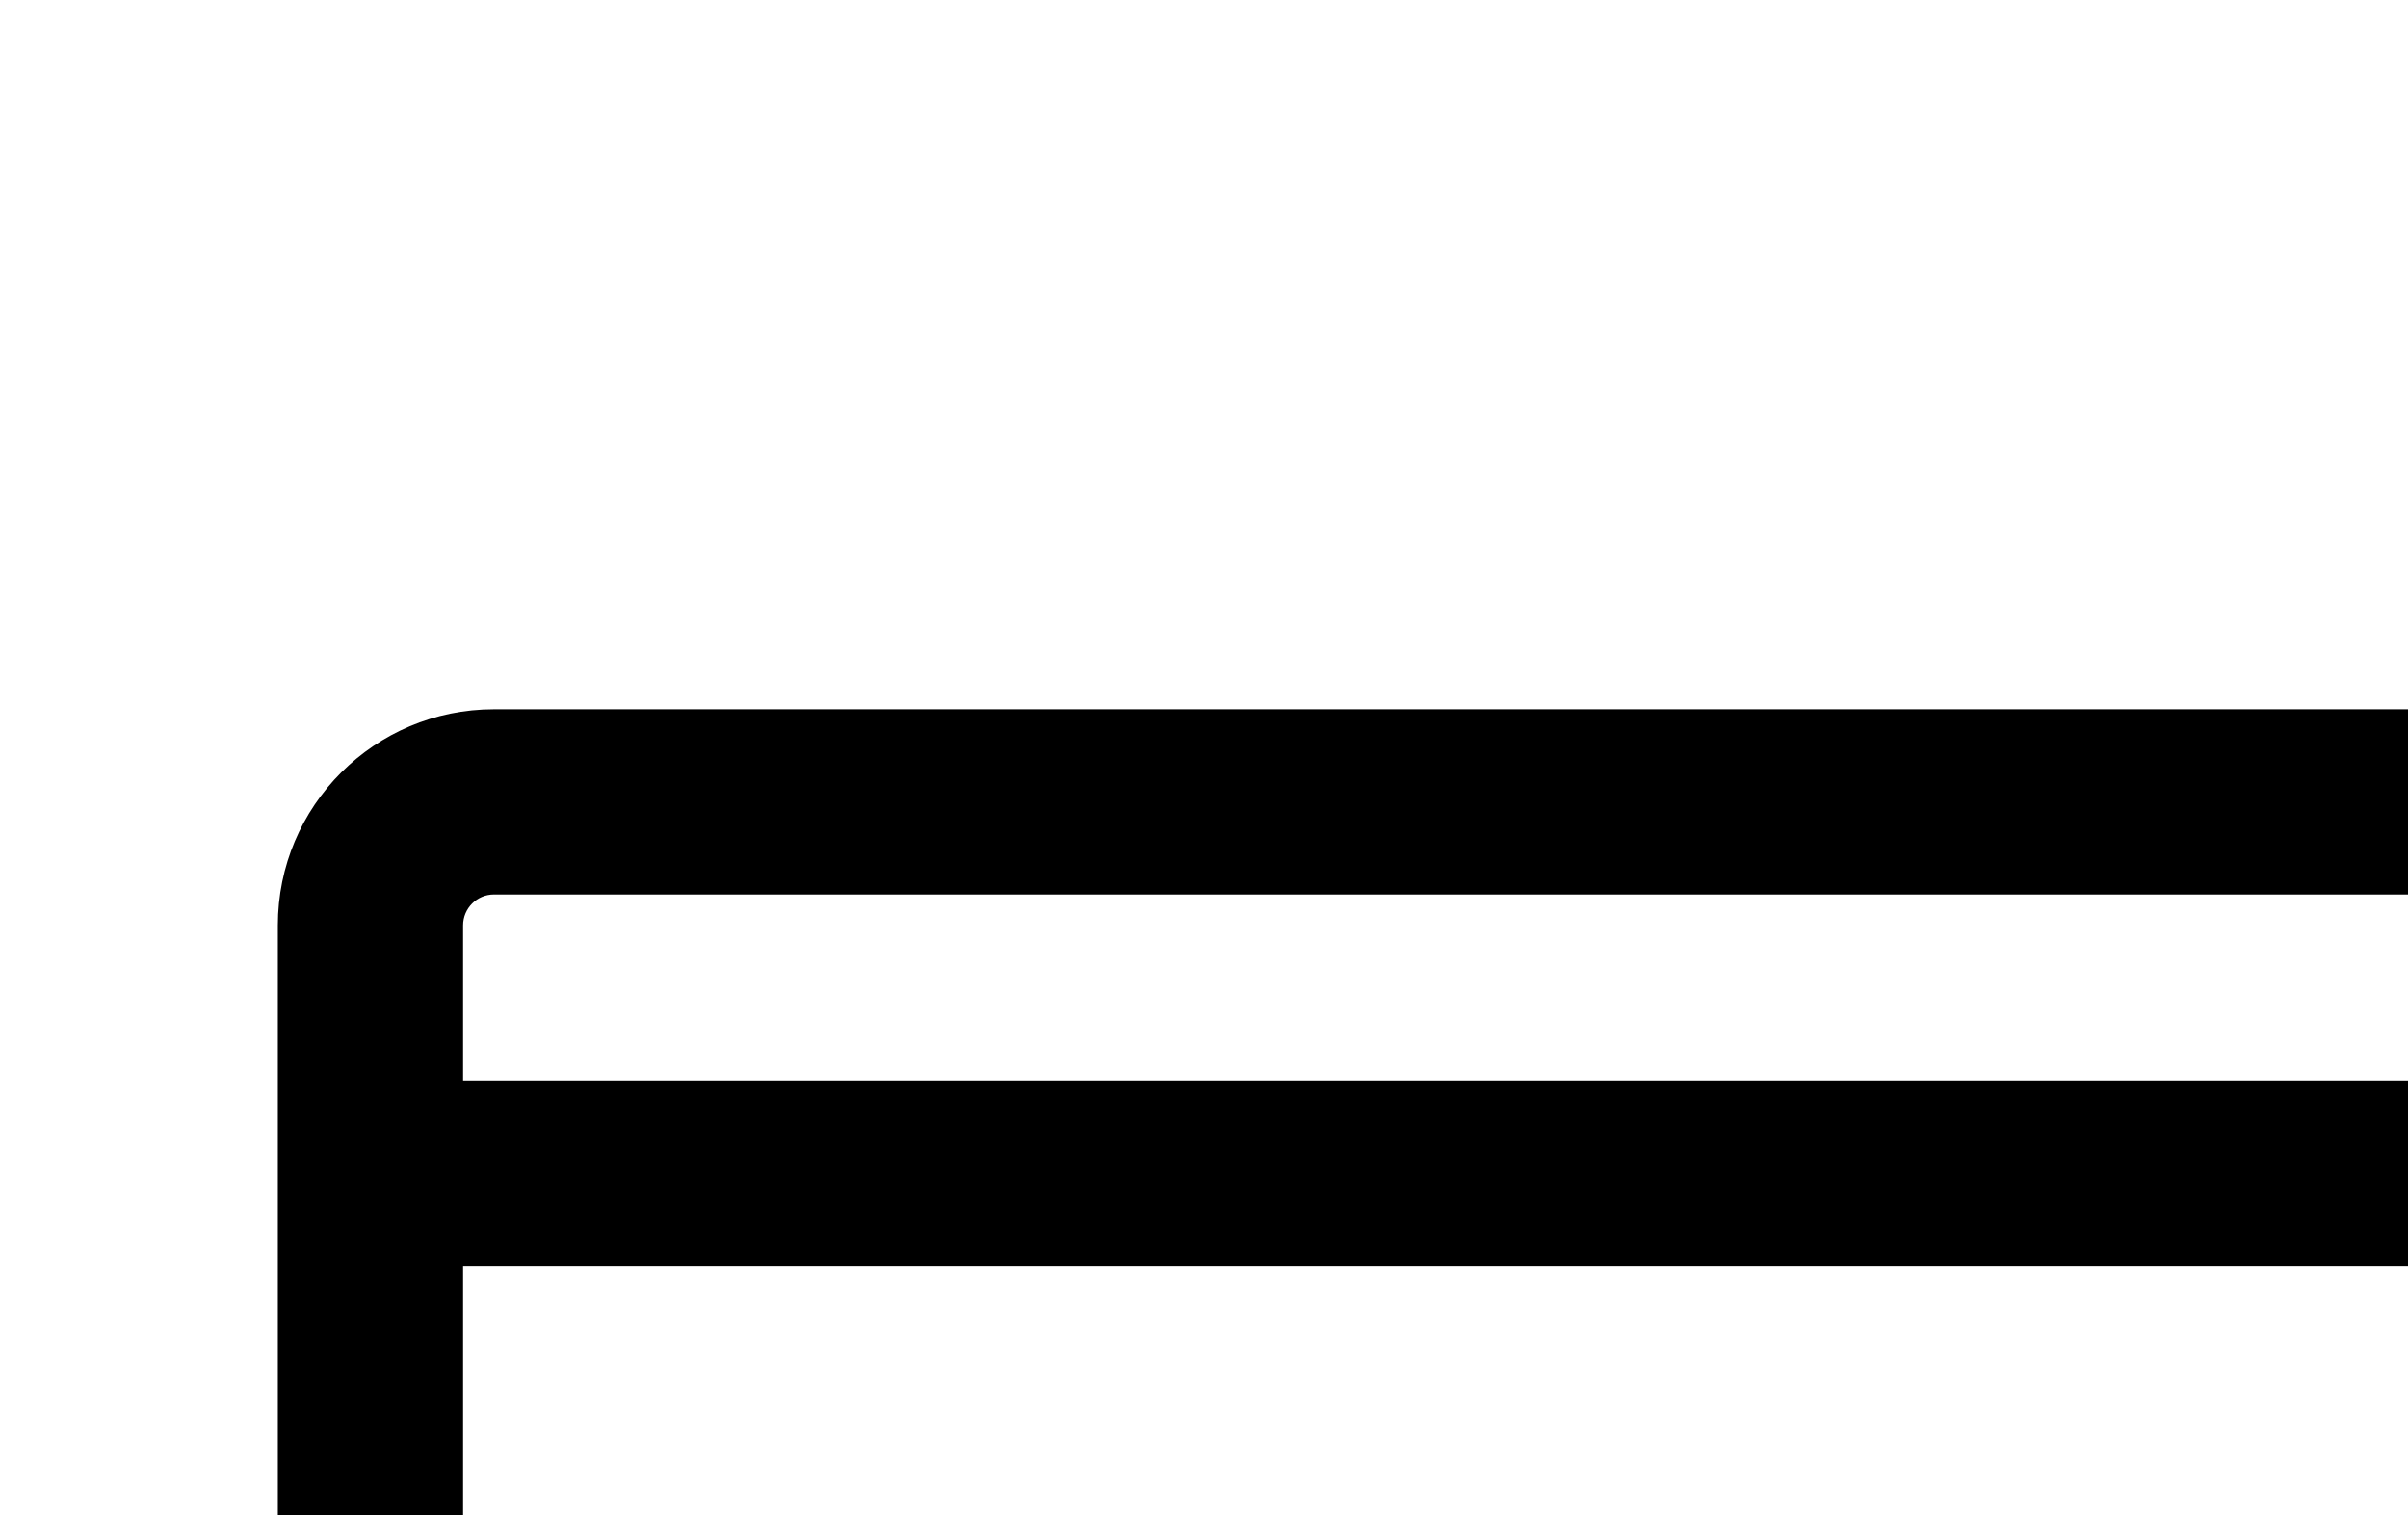
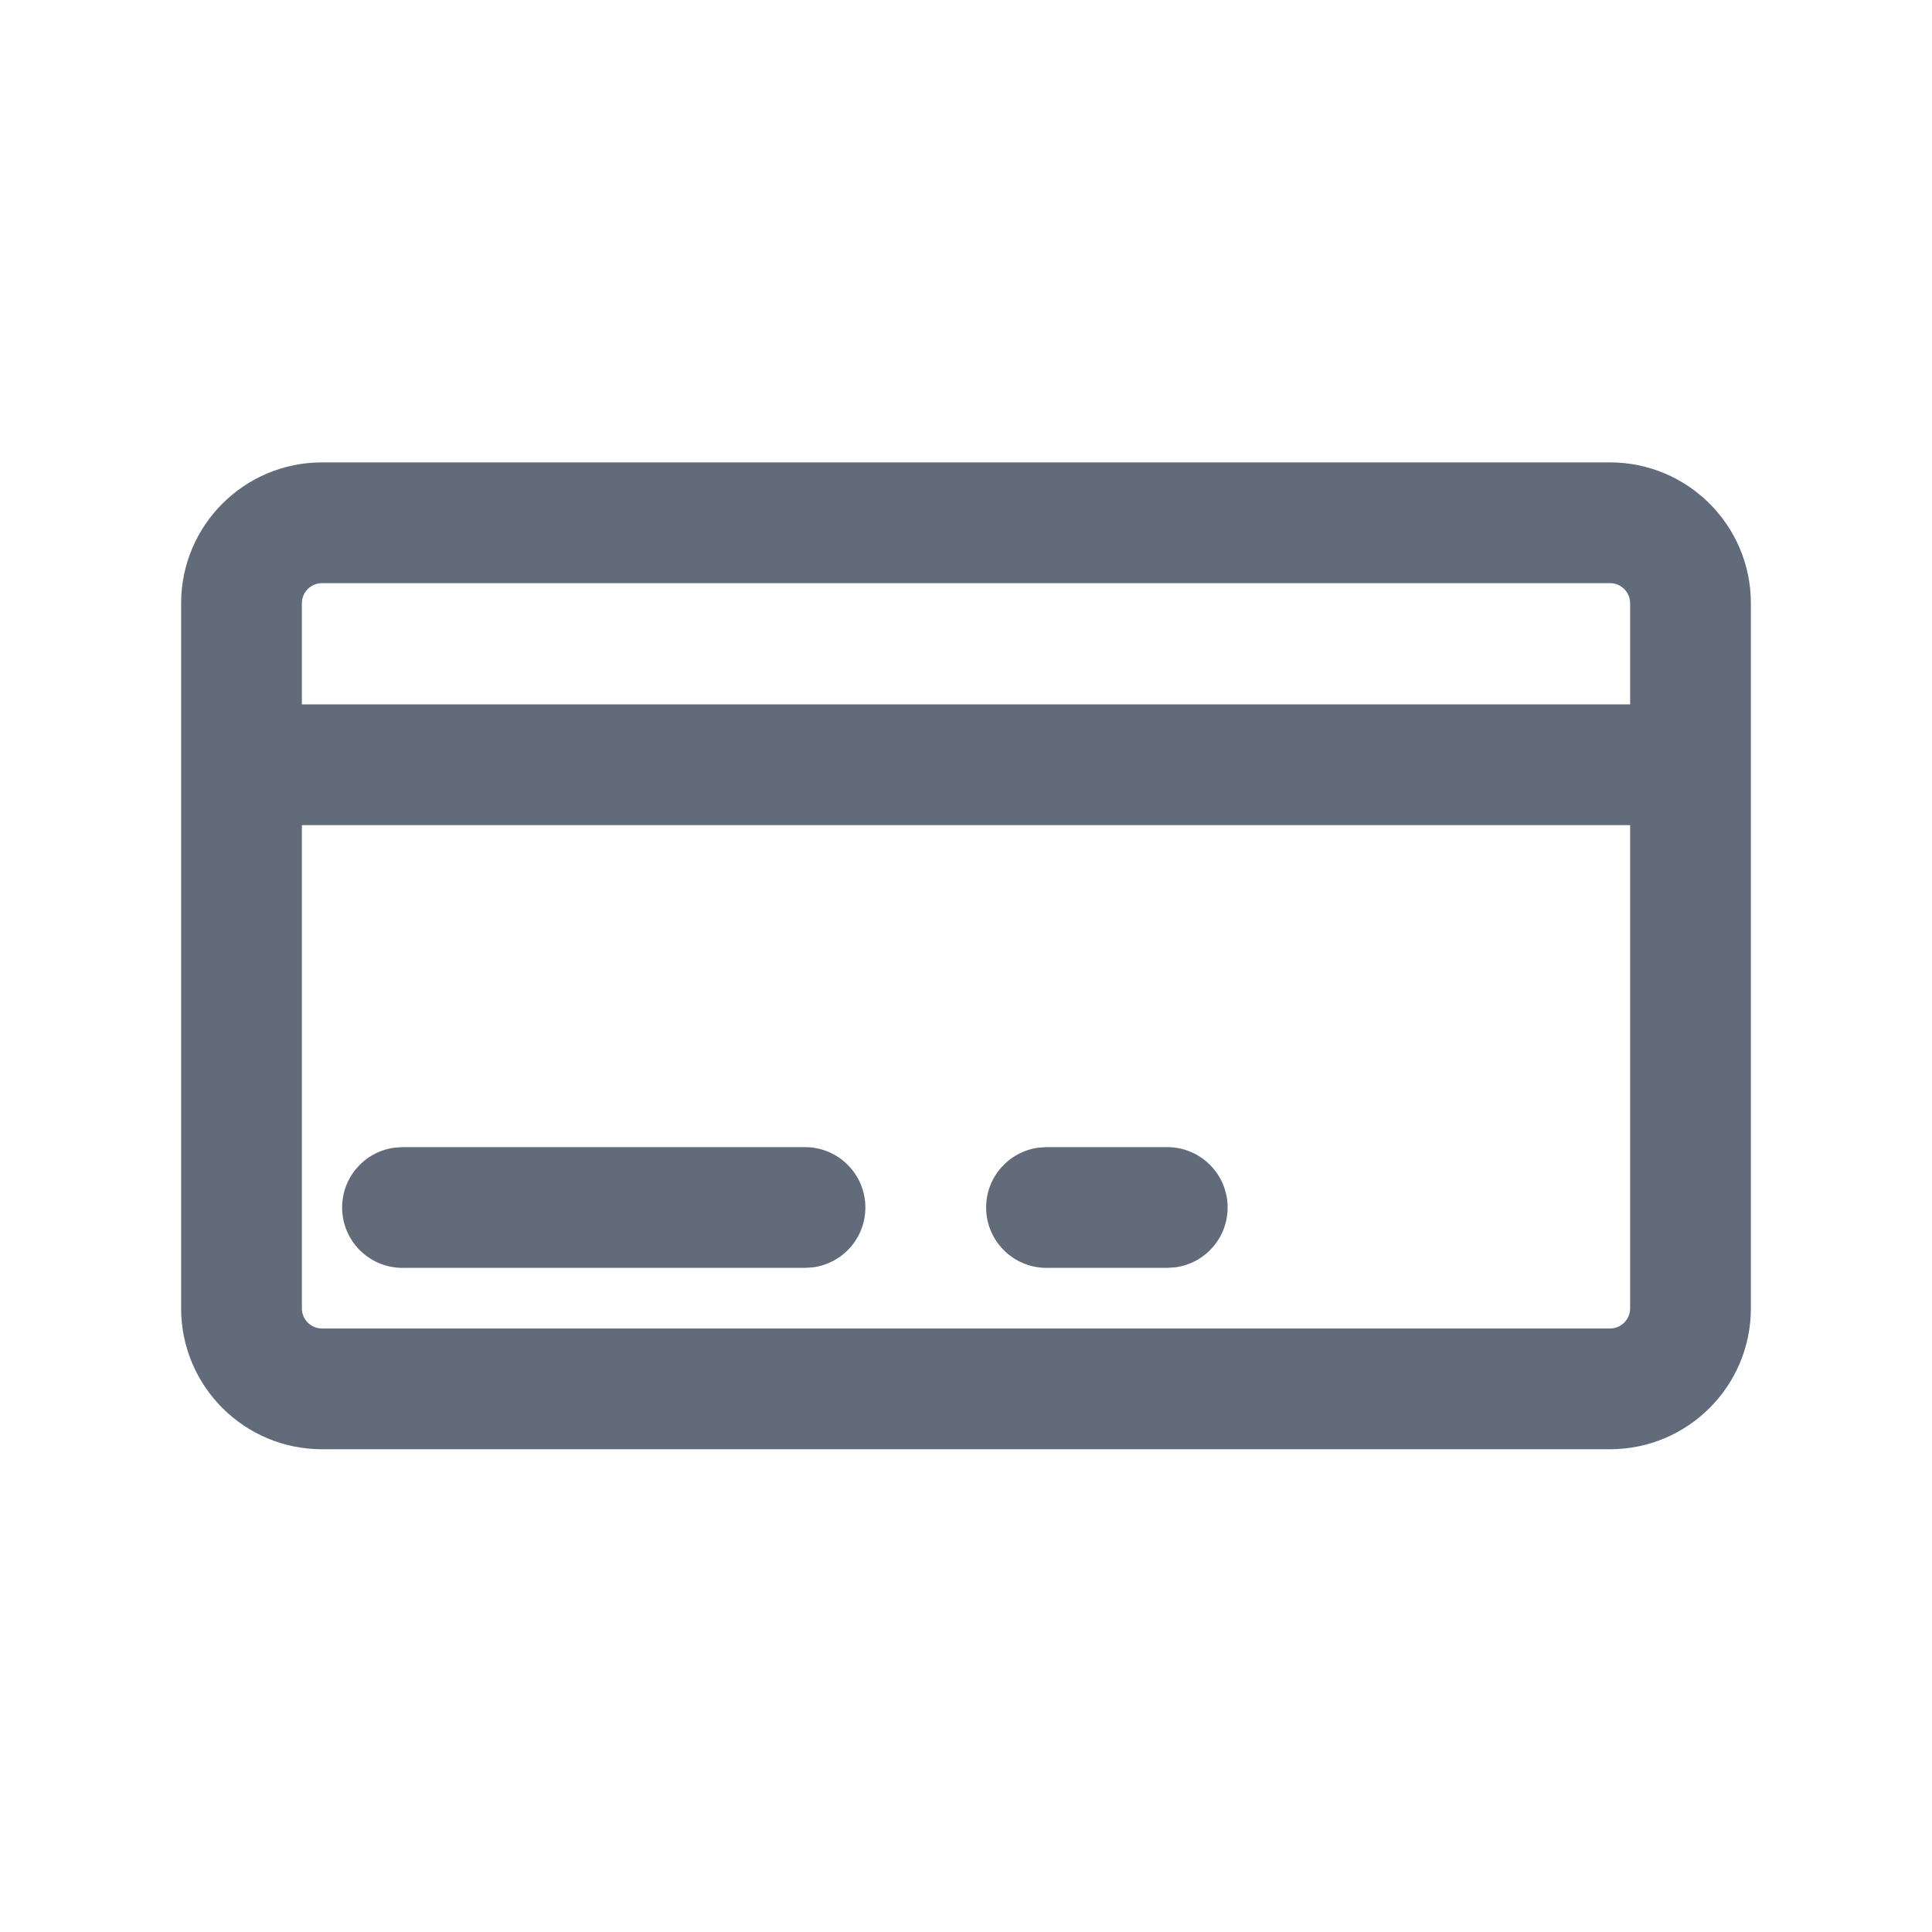
- <svg>
-   <style />
-   <path d="M20,5.744 C20.966,5.744 21.75,6.527 21.75,7.494 L21.75,16.253 C21.75,17.22 20.966,18.003 20,18.003 L4,18.003 C3.034,18.003 2.25,17.22 2.25,16.253 L2.25,7.494 C2.25,6.527 3.034,5.744 4,5.744 L20,5.744 Z M20.25,10.25 L3.75,10.25 L3.75,16.253 C3.75,16.391 3.862,16.503 4,16.503 L20,16.503 C20.138,16.503 20.25,16.391 20.25,16.253 L20.25,10.25 Z M5,14.25 L10,14.25 C10.414,14.25 10.75,14.586 10.75,15 C10.75,15.38 10.468,15.693 10.102,15.743 L10,15.75 L5,15.75 C4.586,15.75 4.25,15.414 4.25,15 C4.25,14.62 4.532,14.307 4.898,14.257 L5,14.25 Z M13,14.25 L14.5,14.25 C14.914,14.25 15.25,14.586 15.25,15 C15.25,15.38 14.968,15.693 14.602,15.743 L14.5,15.75 L13,15.75 C12.586,15.75 12.25,15.414 12.25,15 C12.25,14.62 12.532,14.307 12.898,14.257 L13,14.25 L14.5,14.25 L13,14.25 Z M20,7.244 L4,7.244 C3.862,7.244 3.75,7.356 3.75,7.494 L3.75,8.75 L20.25,8.75 L20.25,7.494 C20.25,7.356 20.138,7.244 20,7.244 Z" />
+ <svg xmlns="http://www.w3.org/2000/svg" width="24" height="24" viewBox="0 0 24 24">
+   <path fill="#626B79" fill-rule="evenodd" d="M20,5.744 C20.966,5.744 21.75,6.527 21.75,7.494 L21.75,16.253 C21.75,17.22 20.966,18.003 20,18.003 L4,18.003 C3.034,18.003 2.25,17.22 2.25,16.253 L2.25,7.494 C2.25,6.527 3.034,5.744 4,5.744 L20,5.744 Z M20.25,10.25 L3.75,10.25 L3.75,16.253 C3.75,16.391 3.862,16.503 4,16.503 L20,16.503 C20.138,16.503 20.25,16.391 20.25,16.253 L20.25,10.25 Z M5,14.25 L10,14.25 C10.414,14.25 10.75,14.586 10.75,15 C10.75,15.38 10.468,15.693 10.102,15.743 L10,15.75 L5,15.75 C4.586,15.75 4.25,15.414 4.25,15 C4.25,14.62 4.532,14.307 4.898,14.257 L5,14.25 Z M13,14.25 L14.5,14.25 C14.914,14.25 15.25,14.586 15.25,15 C15.25,15.38 14.968,15.693 14.602,15.743 L14.5,15.75 L13,15.75 C12.586,15.75 12.25,15.414 12.25,15 C12.25,14.62 12.532,14.307 12.898,14.257 L13,14.25 L14.5,14.25 L13,14.25 Z M20,7.244 L4,7.244 C3.862,7.244 3.75,7.356 3.75,7.494 L3.75,8.75 L20.25,8.75 L20.25,7.494 C20.25,7.356 20.138,7.244 20,7.244 Z" />
</svg>
